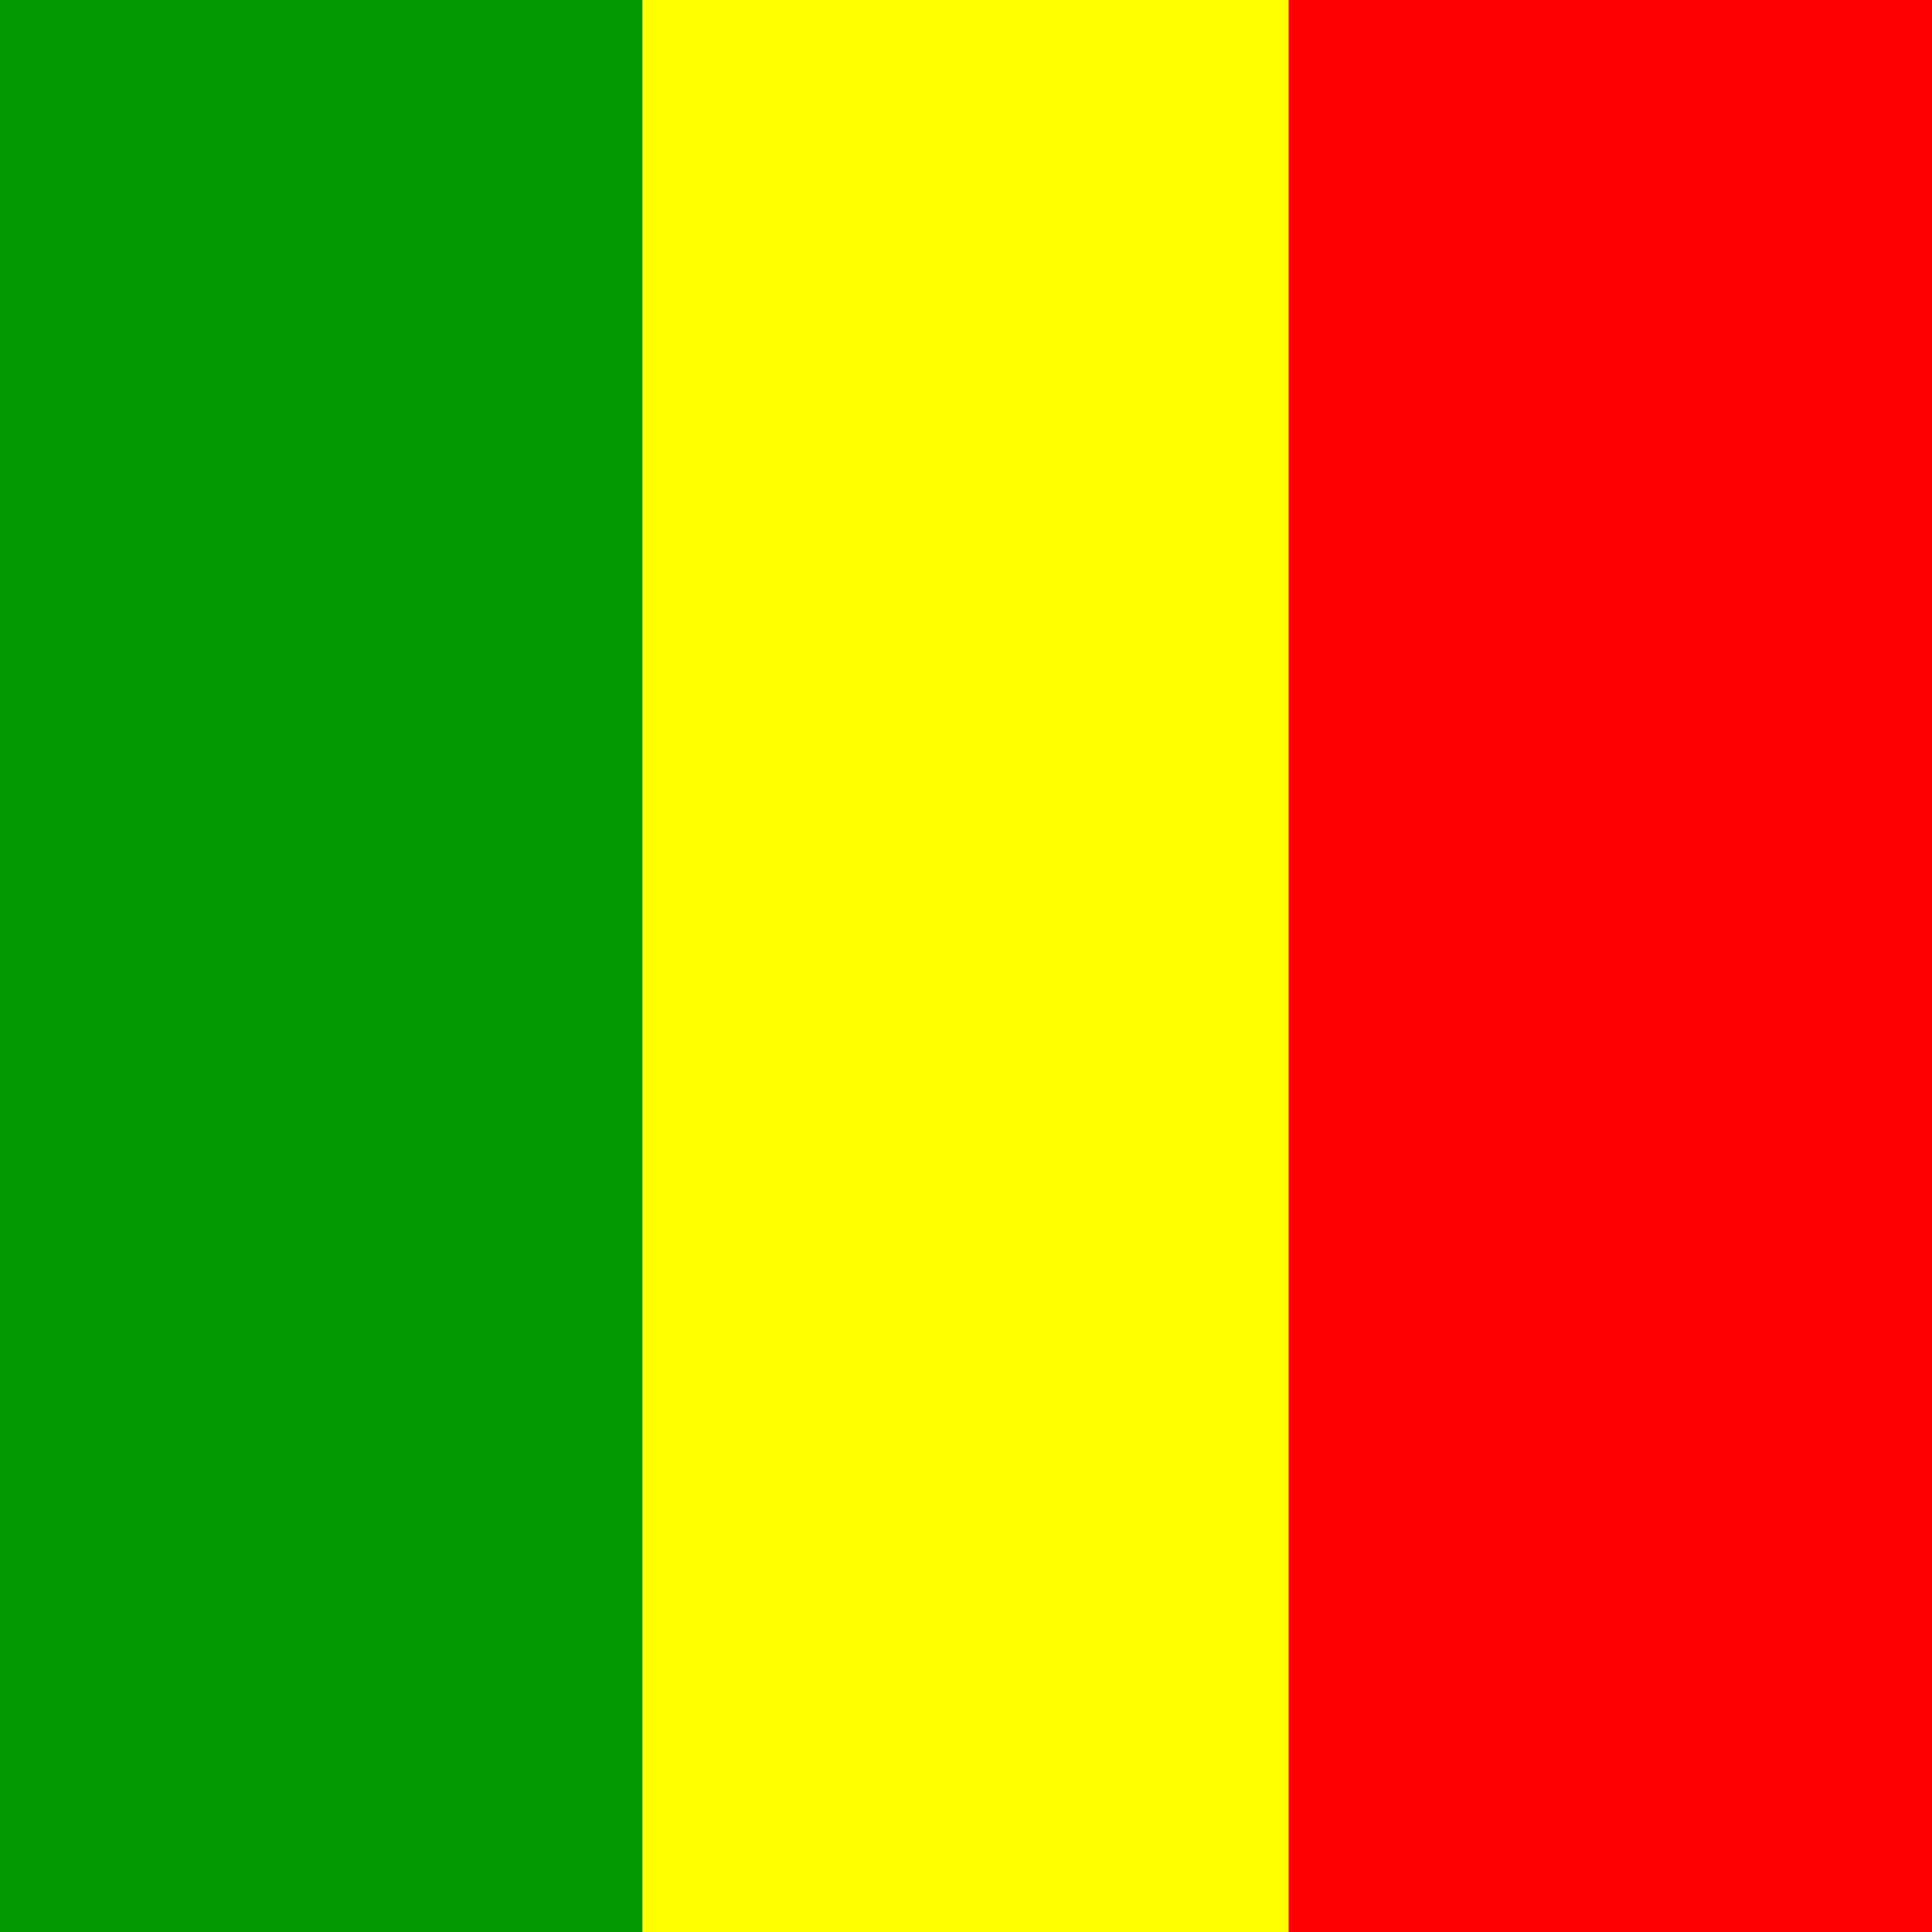
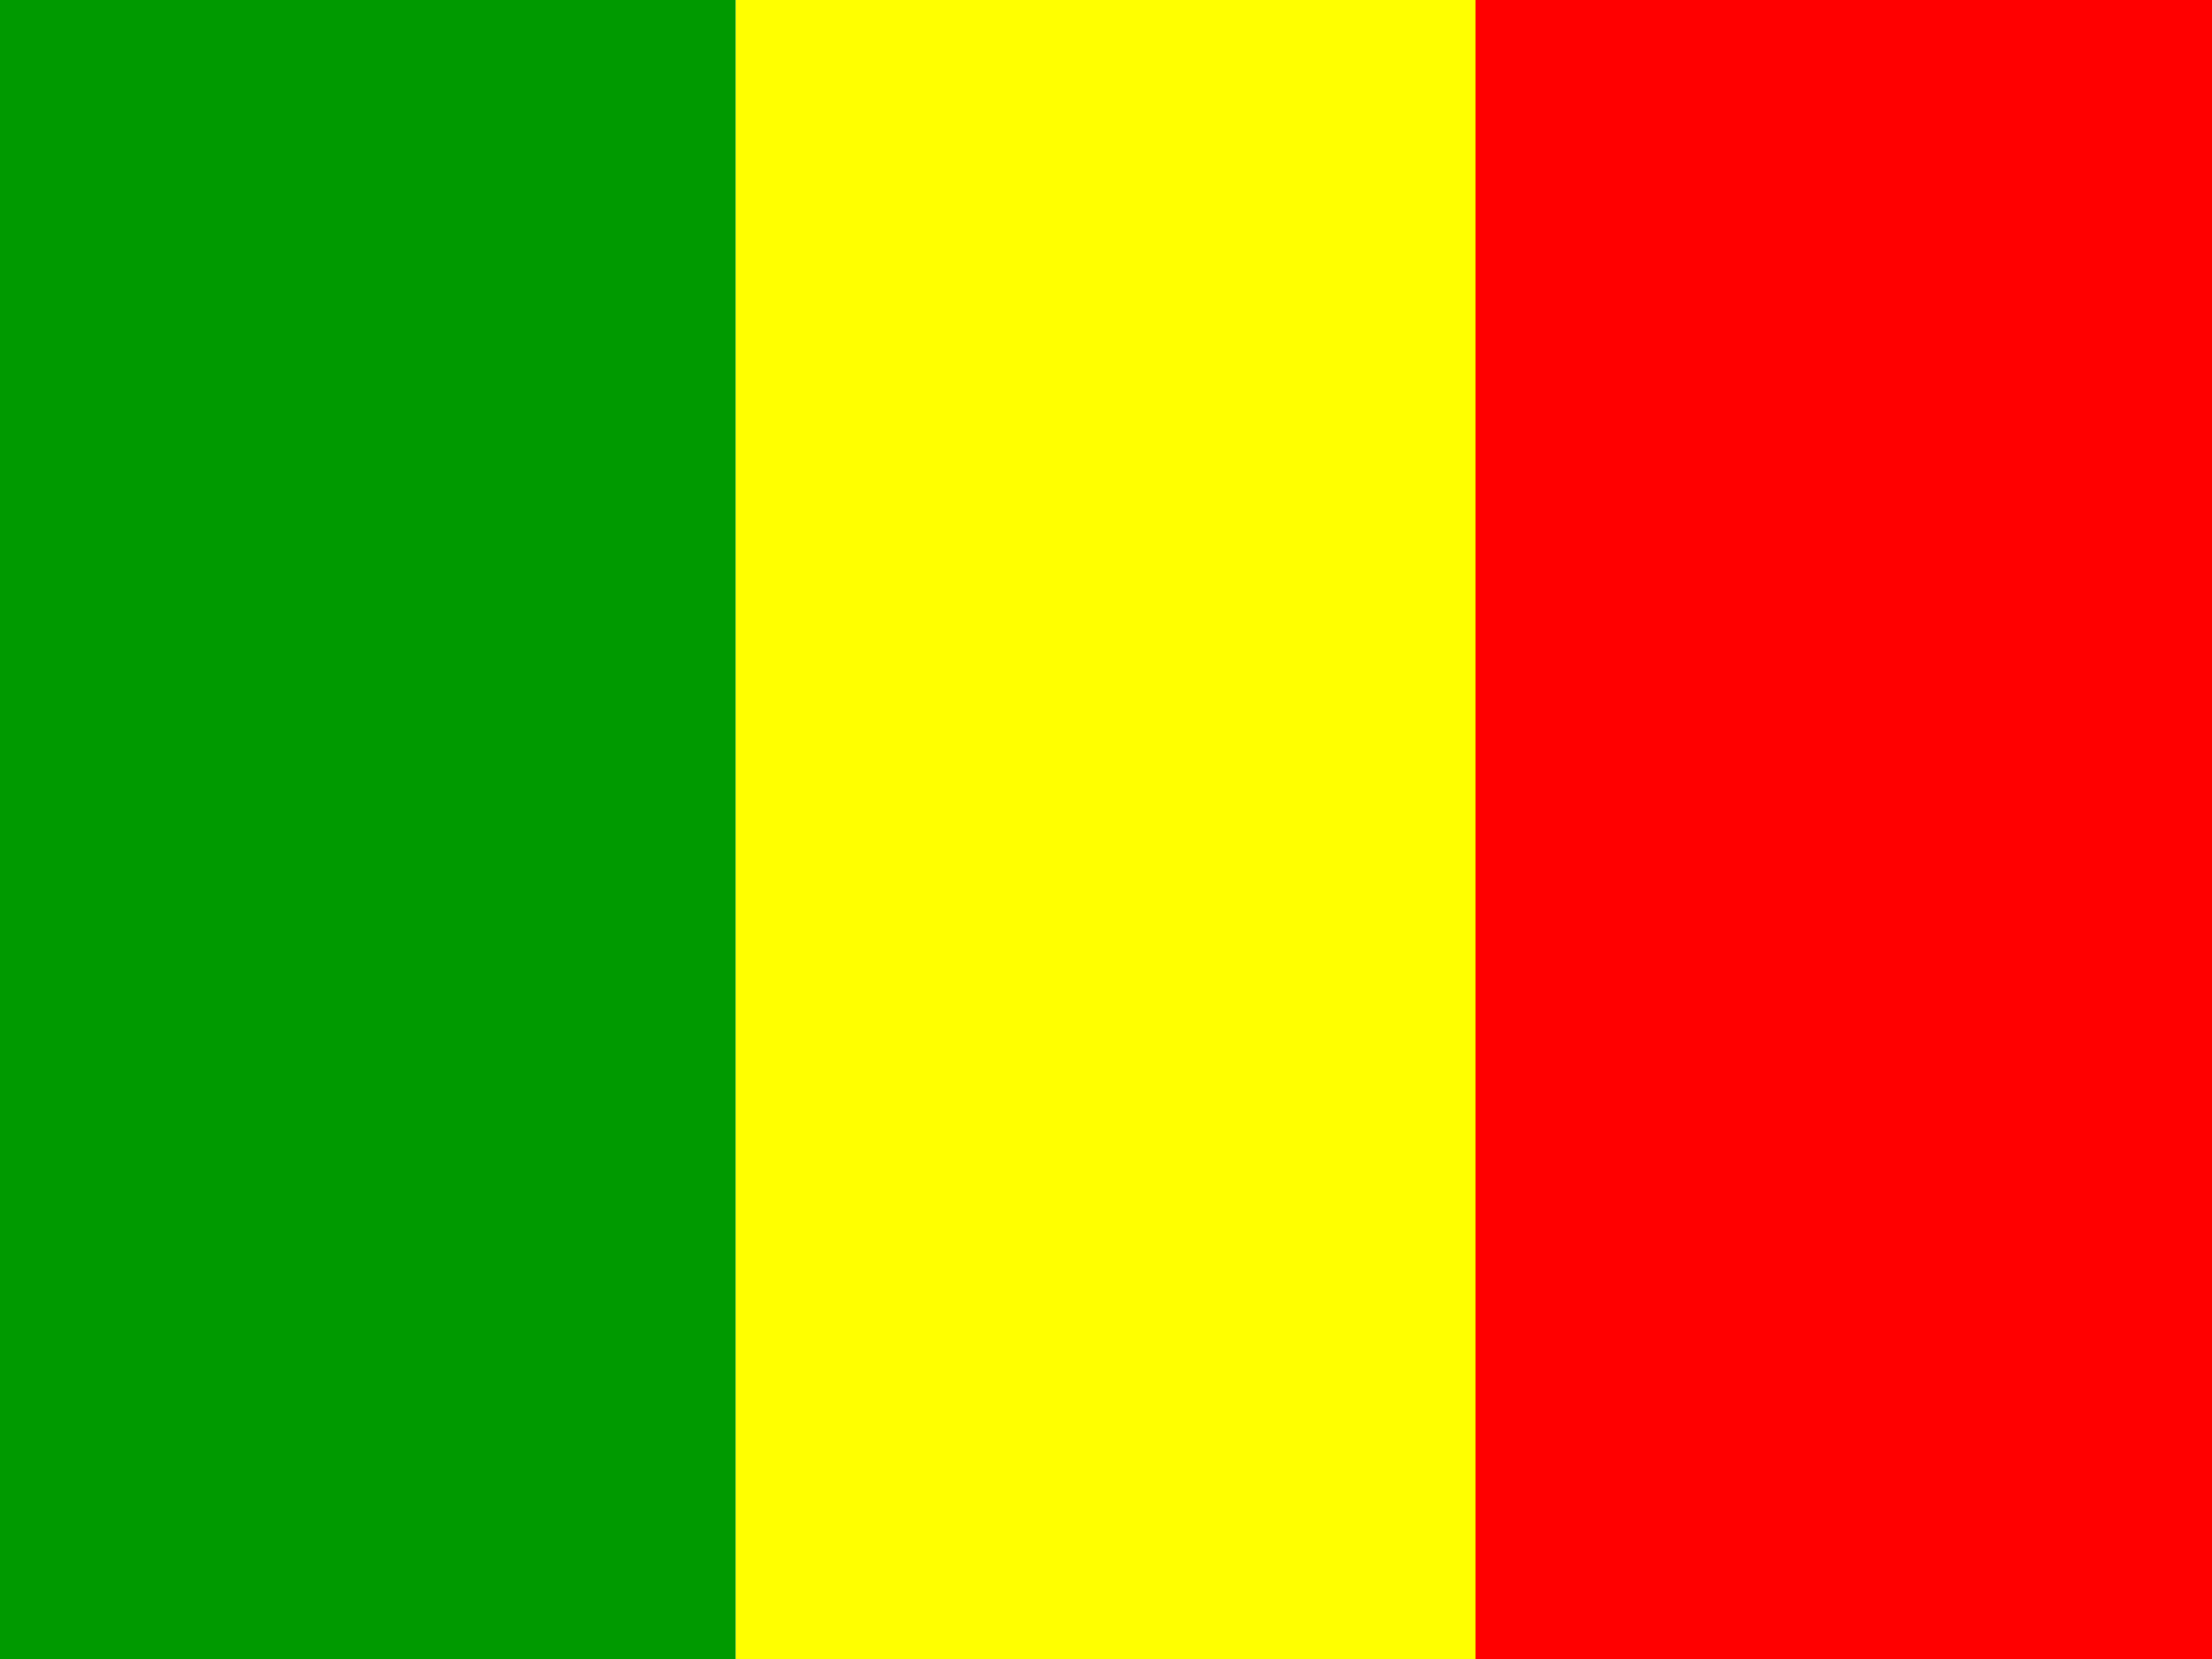
- <svg xmlns="http://www.w3.org/2000/svg" id="flag-icons-ml" viewBox="0 0 512 512">
+ <svg xmlns="http://www.w3.org/2000/svg" id="flag-icons-ml" viewBox="0 0 640 480">
  <g fill-rule="evenodd">
-     <path fill="red" d="M340.6 0H512v512H340.6z" />
-     <path fill="#009a00" d="M0 0h170.3v512H0z" />
-     <path fill="#ff0" d="M170.3 0h171.2v512H170.3z" />
+     <path fill="red" d="M425.8 0H640v480H425.7z" />
+     <path fill="#009a00" d="M0 0h212.9v480H0z" />
+     <path fill="#ff0" d="M212.9 0h214v480h-214z" />
  </g>
</svg>
